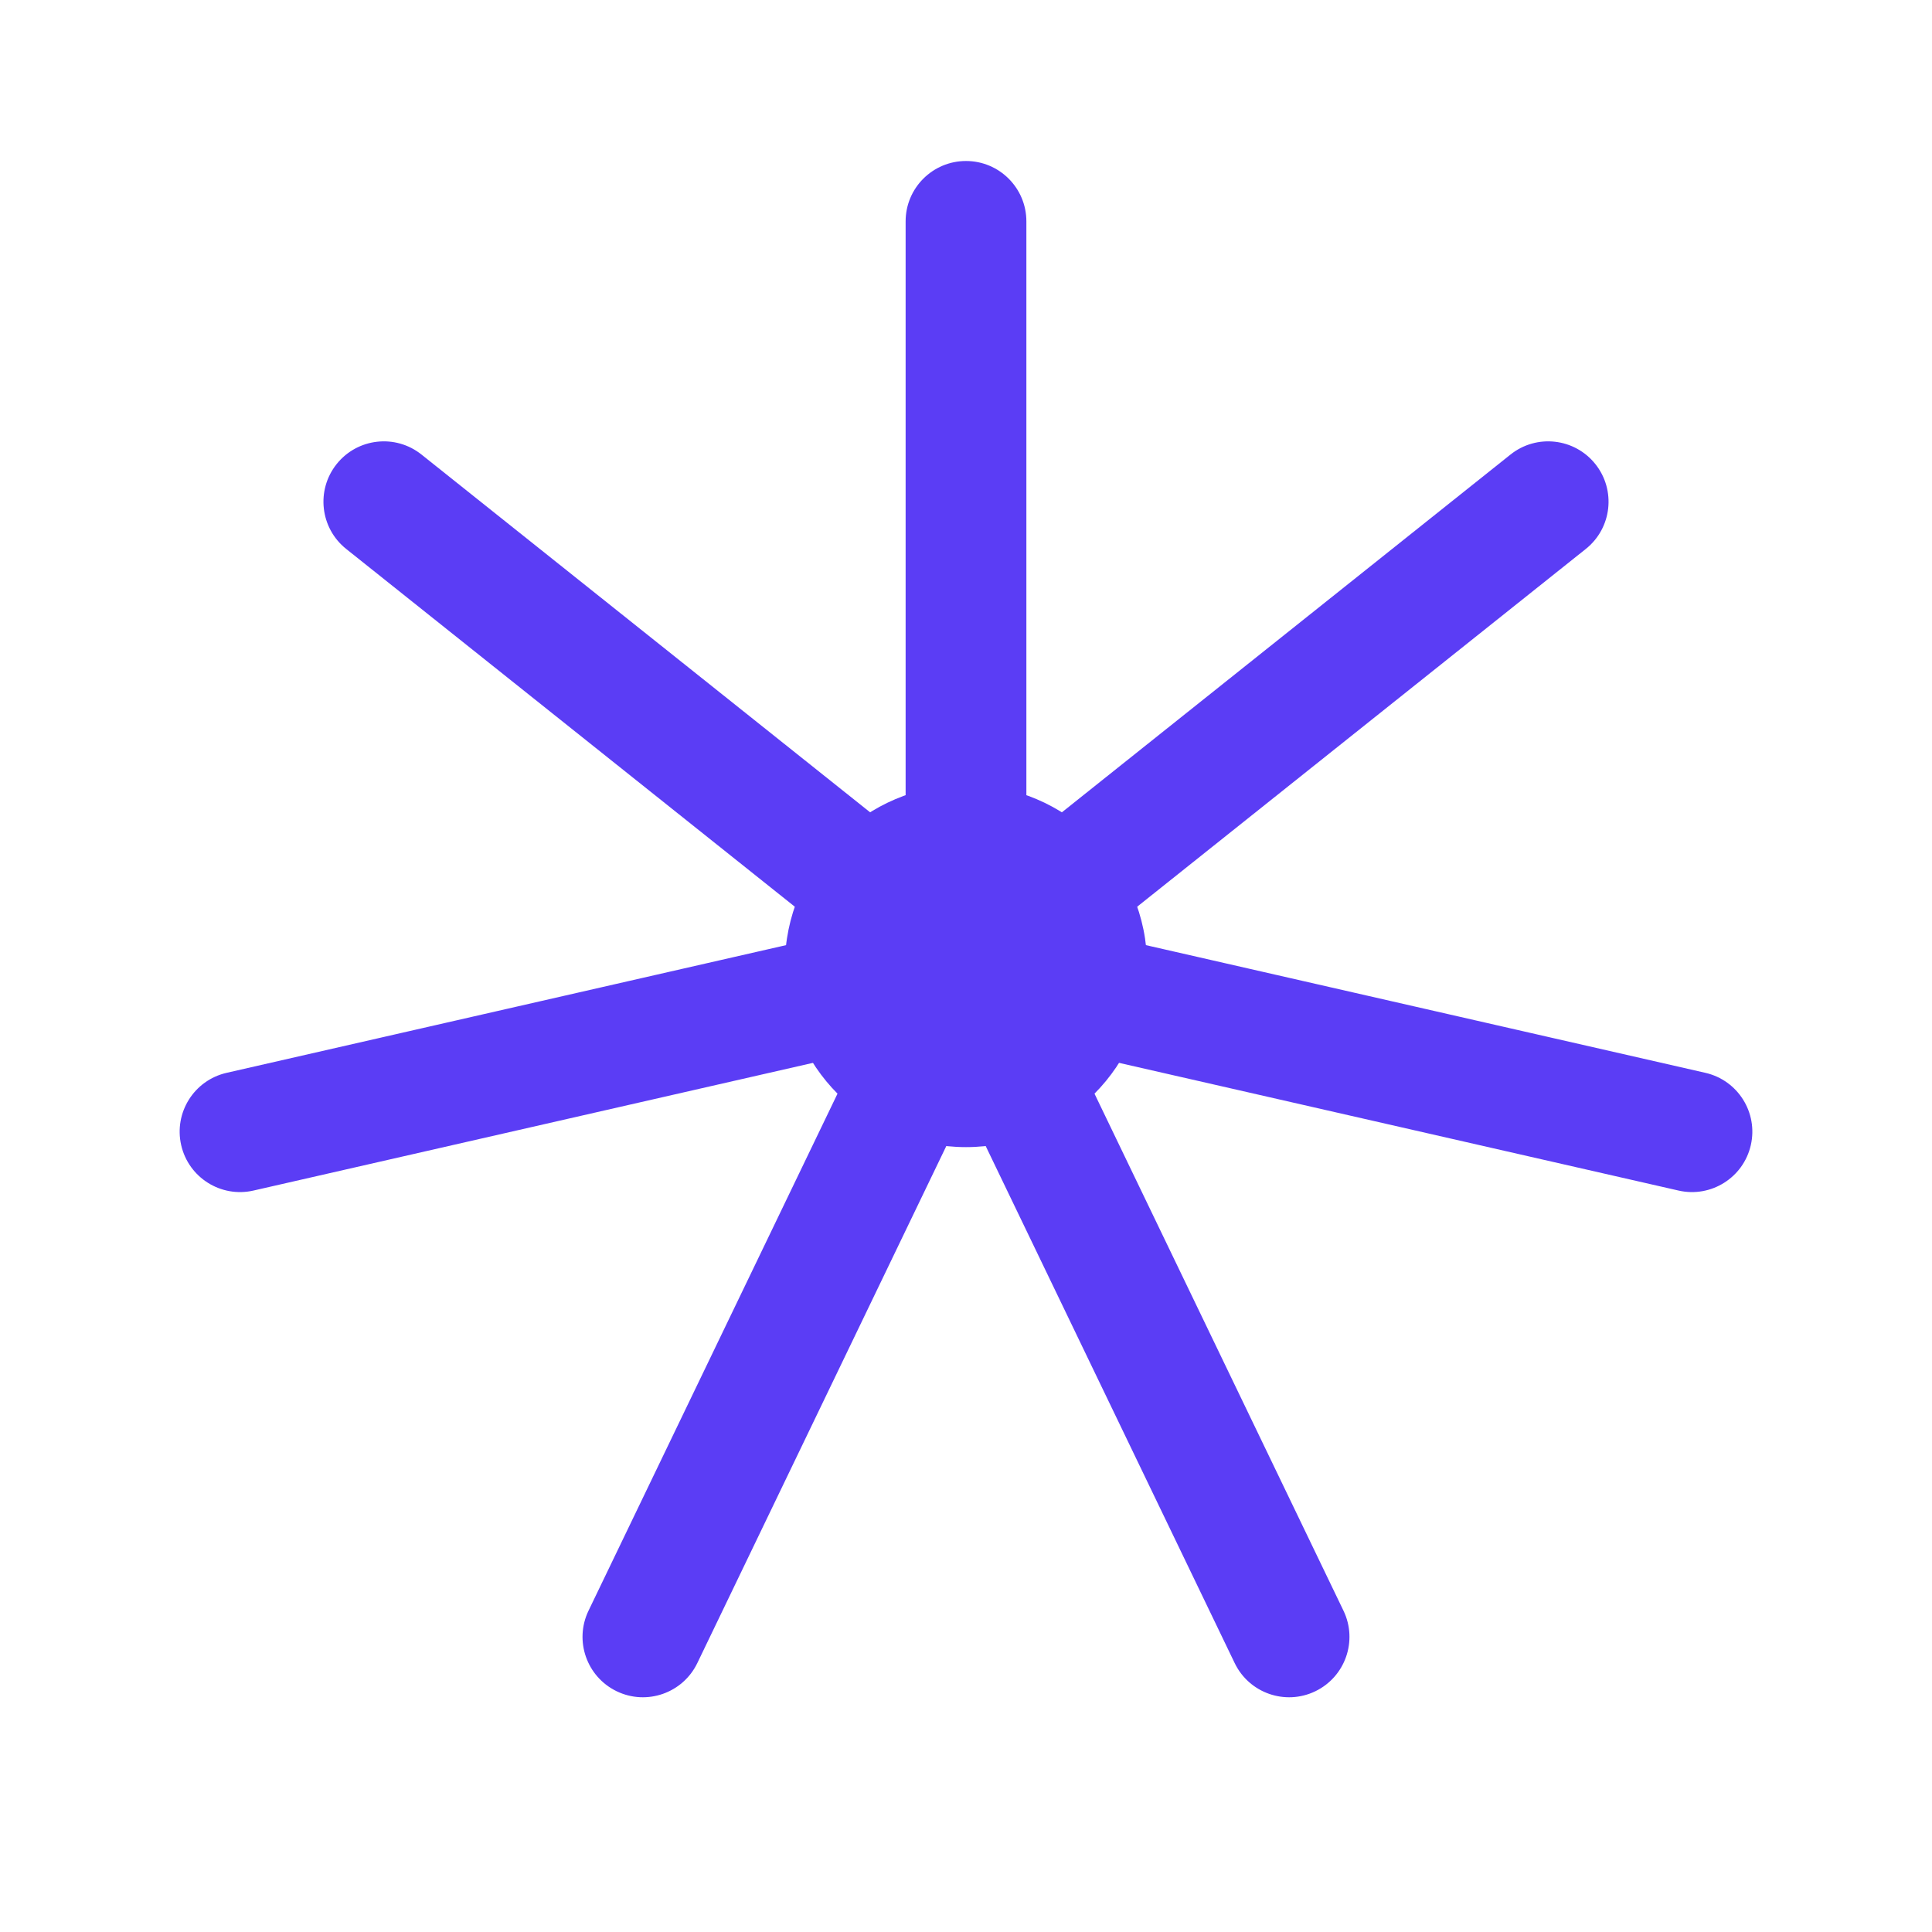
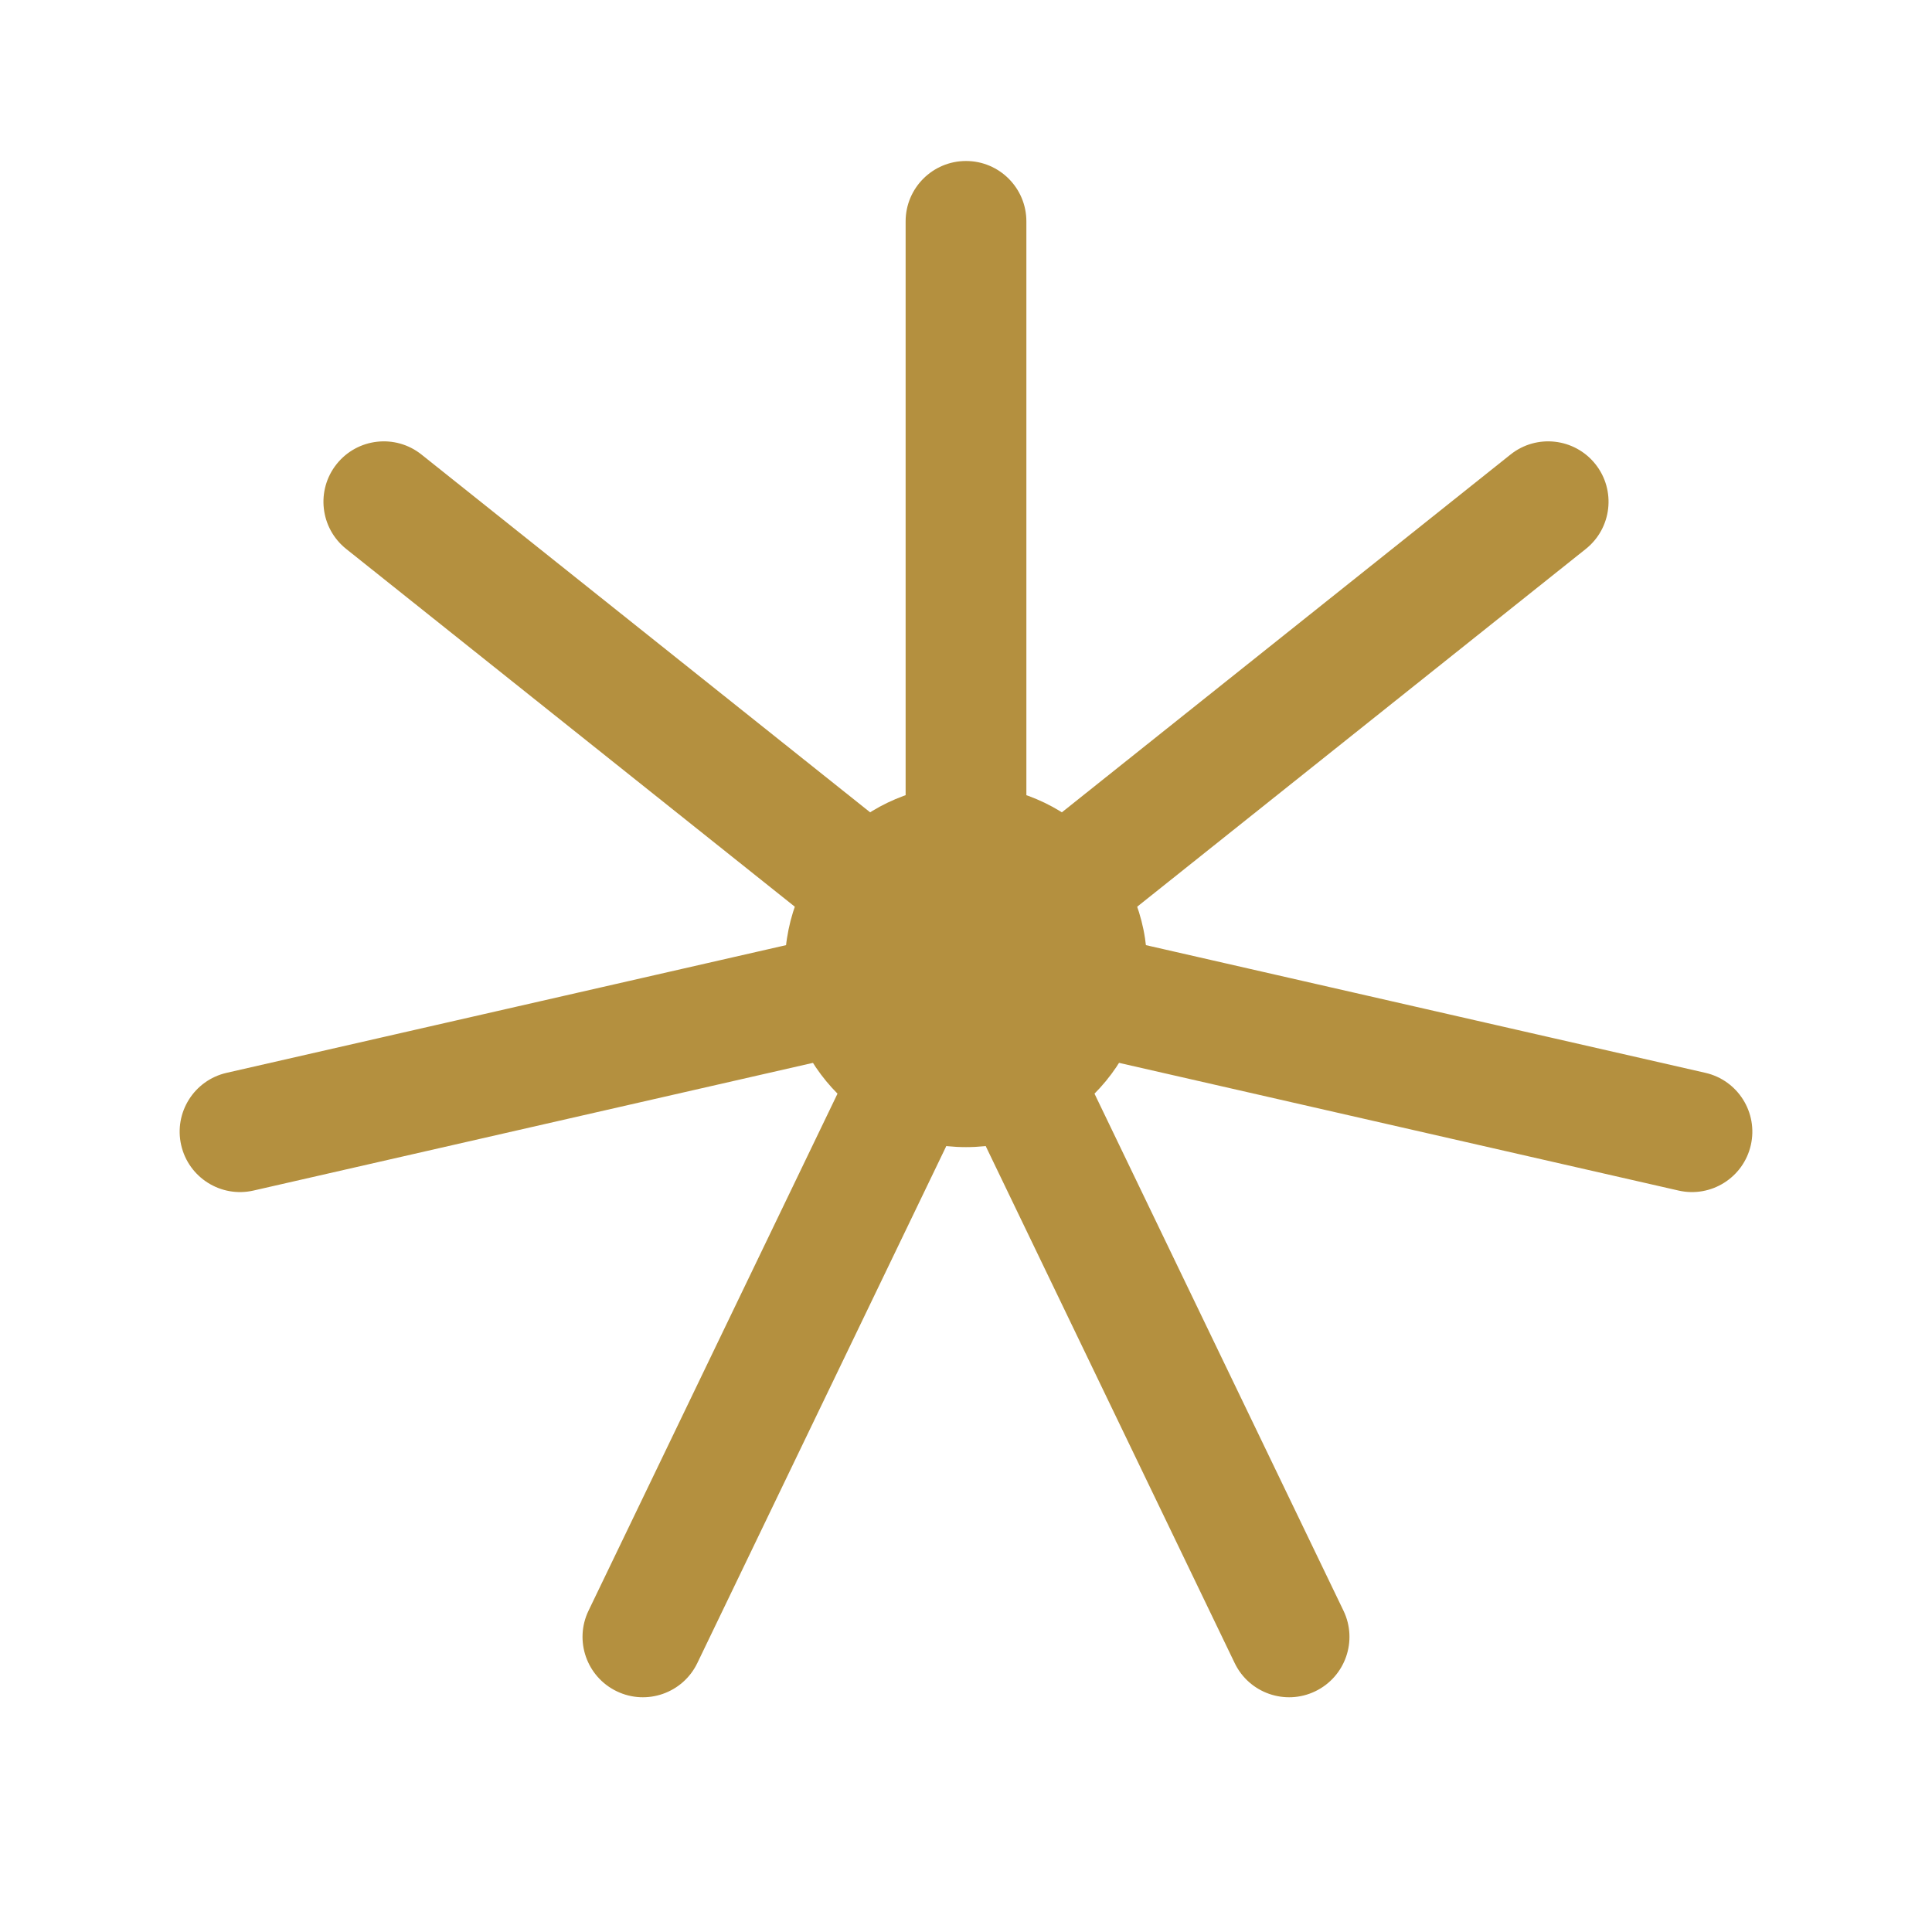
<svg xmlns="http://www.w3.org/2000/svg" viewBox="0 0 48 48" width="48" height="48" role="img" aria-label="Seshat">
-   <g fill="#5B3DF5">
+   <g fill="#b4903f">
    <rect x="22.5" y="4" width="3" height="20" rx="1.5" transform="rotate(0 24 24)" />
    <rect x="22.5" y="4" width="3" height="20" rx="1.5" transform="rotate(51.4286 24 24)" />
    <rect x="22.5" y="4" width="3" height="20" rx="1.5" transform="rotate(102.8571 24 24)" />
    <rect x="22.5" y="4" width="3" height="20" rx="1.5" transform="rotate(154.2857 24 24)" />
    <rect x="22.5" y="4" width="3" height="20" rx="1.5" transform="rotate(205.7143 24 24)" />
    <rect x="22.5" y="4" width="3" height="20" rx="1.5" transform="rotate(257.1429 24 24)" />
    <rect x="22.5" y="4" width="3" height="20" rx="1.5" transform="rotate(308.5714 24 24)" />
    <circle cx="24" cy="24" r="4.5" />
  </g>
</svg>
